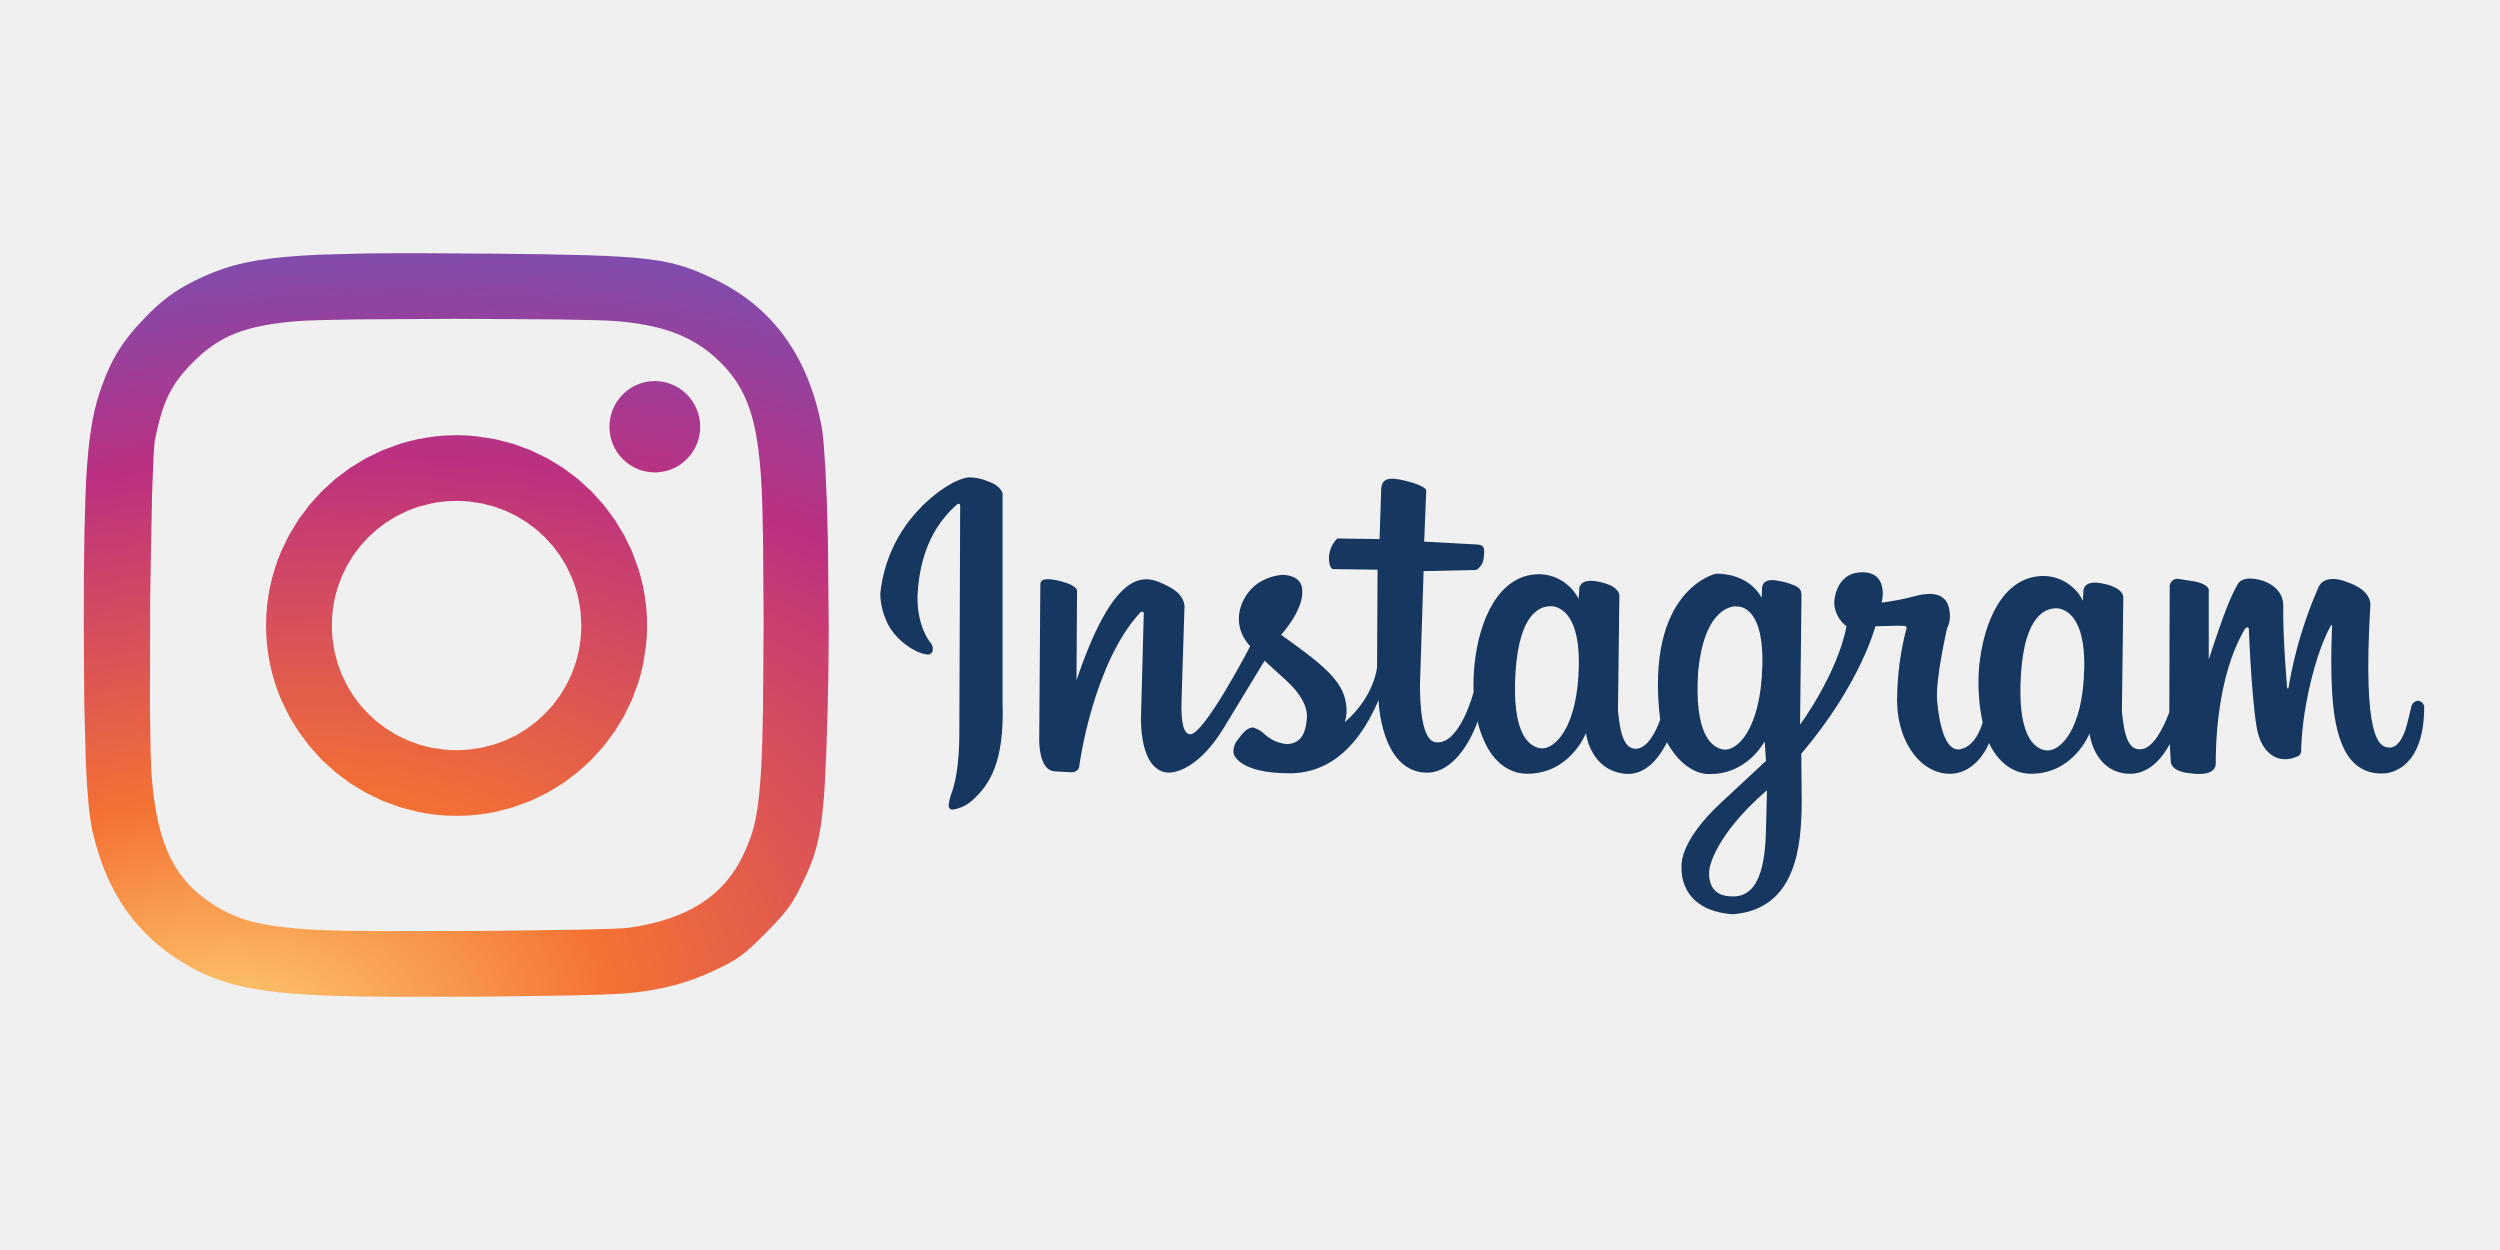
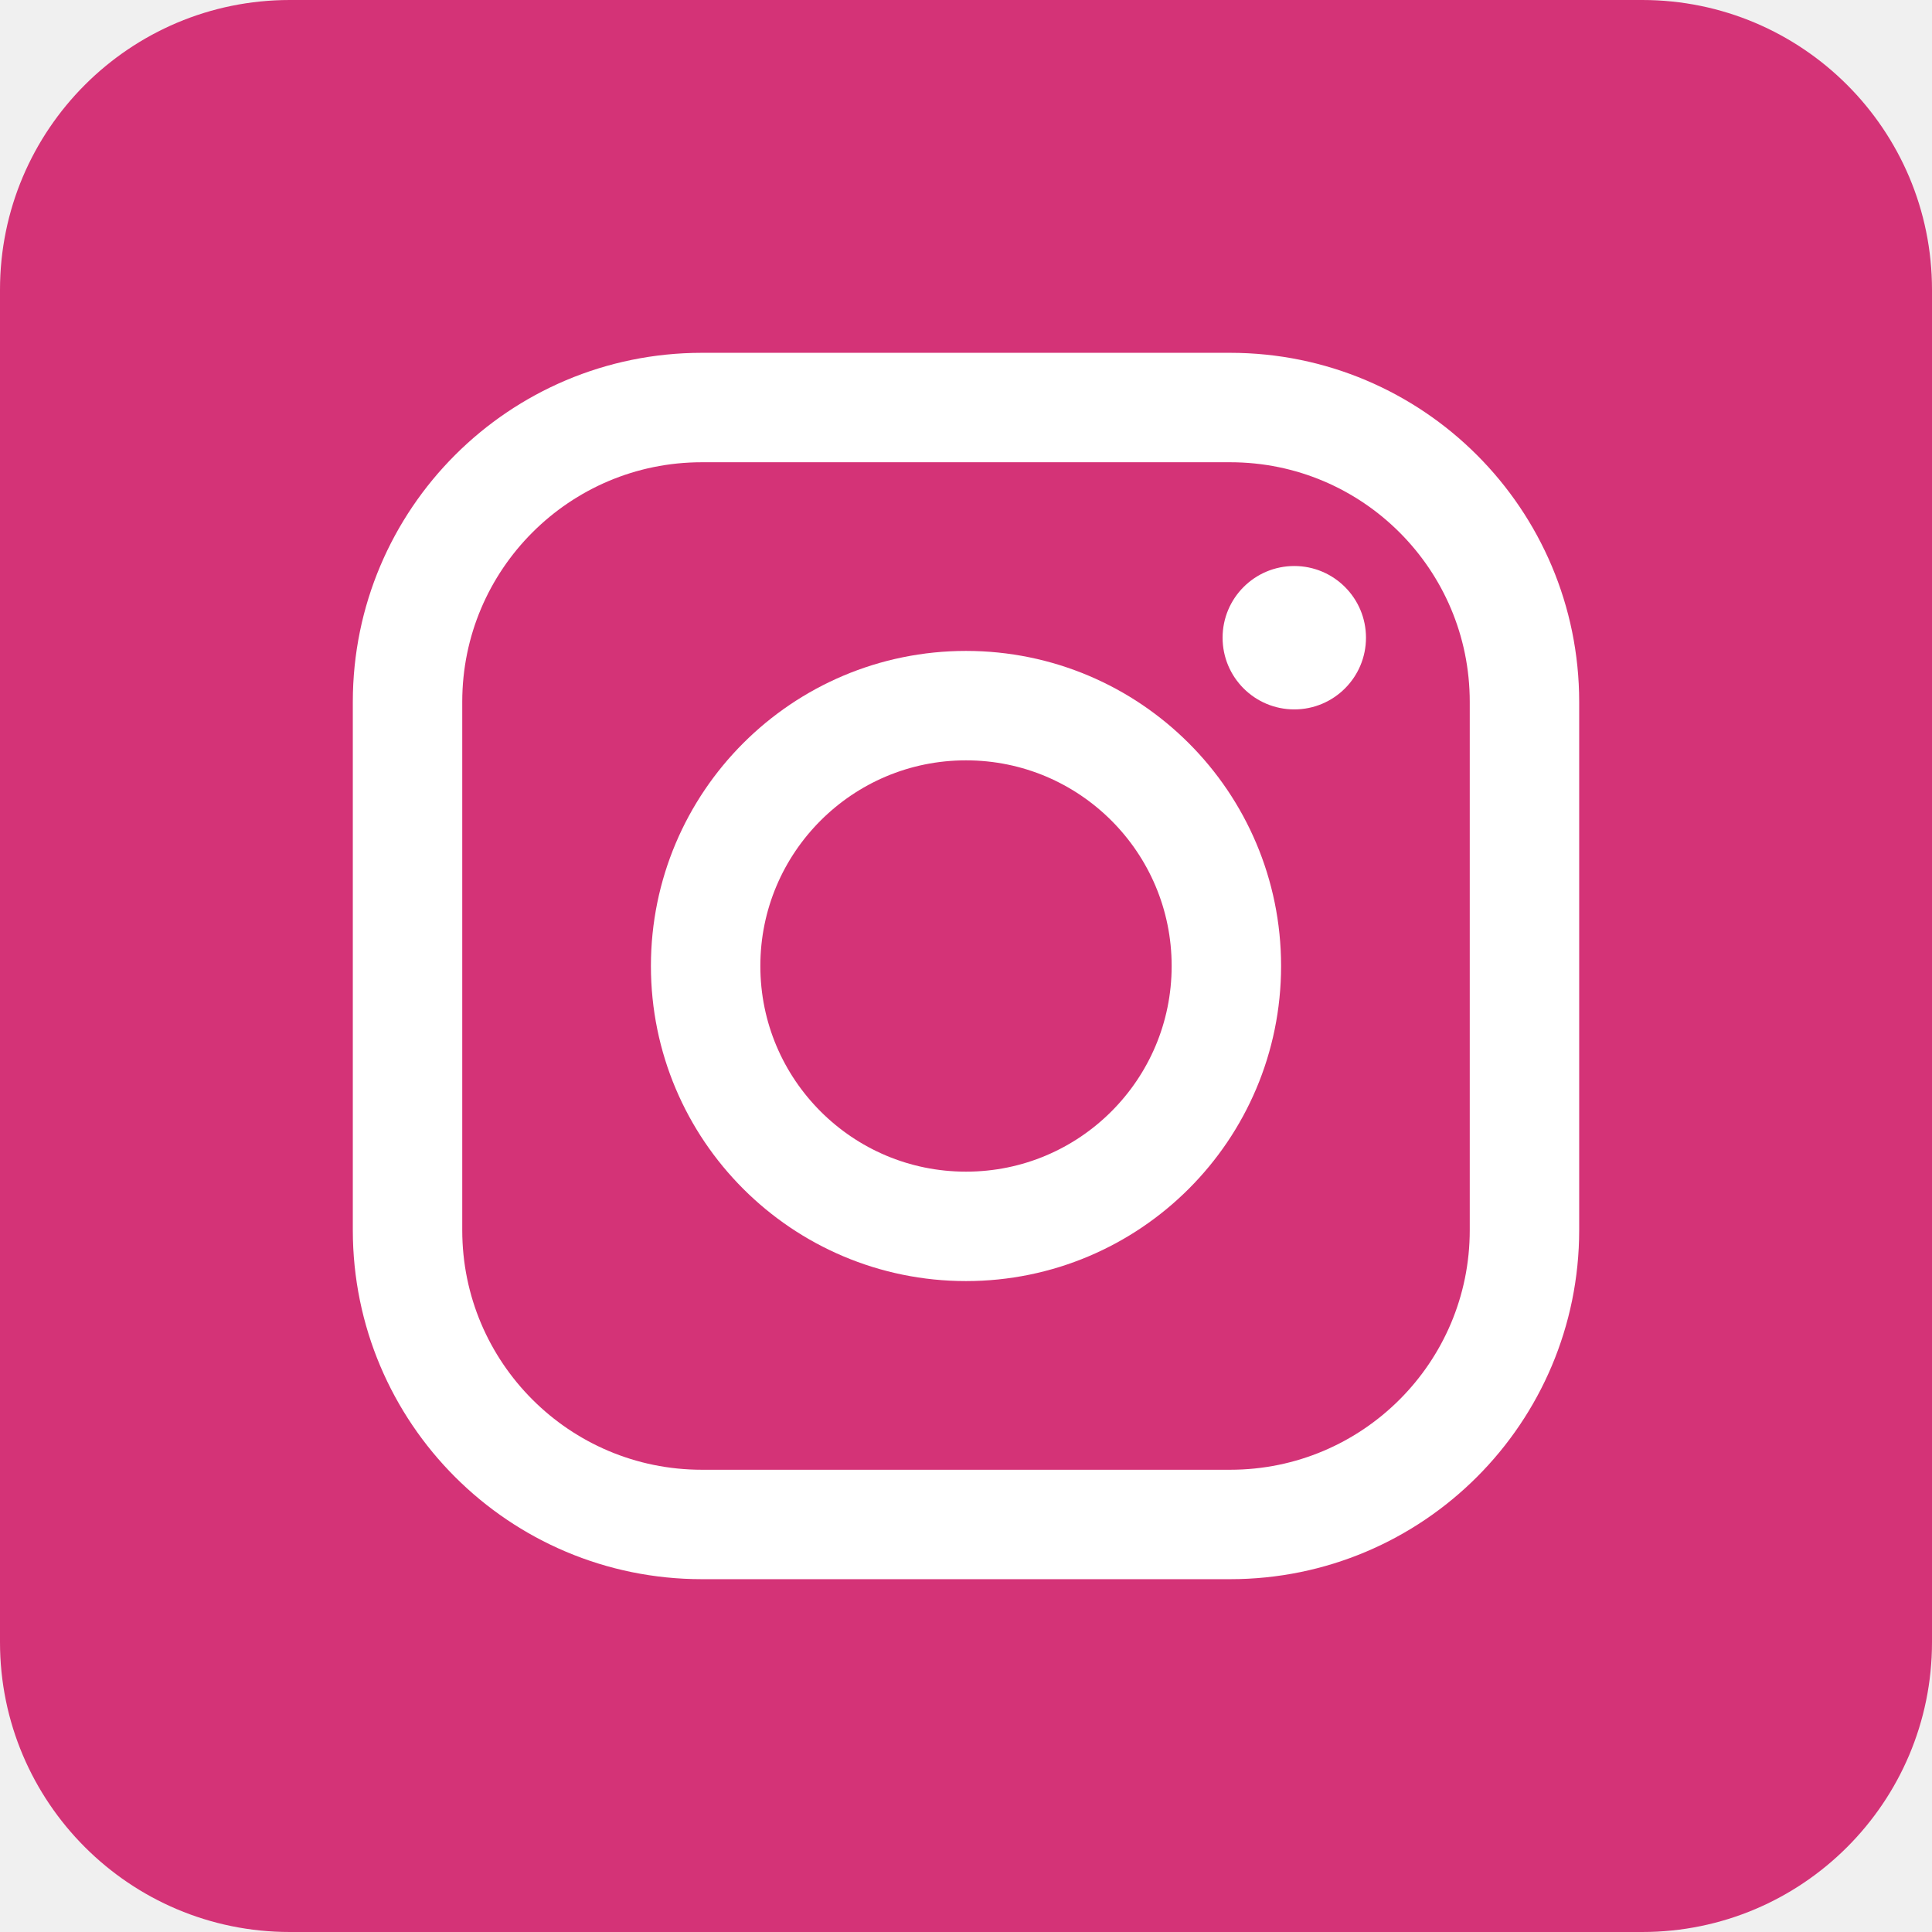
- <svg xmlns="http://www.w3.org/2000/svg" xmlns:xlink="http://www.w3.org/1999/xlink" width="120" height="60">
-   <defs>
-     <radialGradient xlink:href="#B" id="A" cx="673.845" cy="1118.777" fx="673.845" fy="1118.777" r="646.025" gradientTransform="matrix(1.007089,-0.1690894,0.1028253,0.6112661,-712.3438,-507.7183)" />
-     <linearGradient id="B" gradientUnits="userSpaceOnUse">
-       <stop offset="0" stop-color="#fed576" />
-       <stop offset=".263" stop-color="#f47133" />
-       <stop offset=".609" stop-color="#bc3081" />
-       <stop offset="1" stop-color="#4c63d2" />
-     </linearGradient>
-     <radialGradient xlink:href="#B" id="C" gradientTransform="matrix(1.007089,-0.1690894,0.1028253,0.6112661,-712.3438,-507.7183)" cx="673.845" cy="1118.777" fx="673.845" fy="1118.777" r="646.025" />
-   </defs>
-   <path d="M44.22 24.33c1.4-1.374 2.268-1.416 2.268-1.416a2.28 2.28 0 0 1 .936.192c.663.23.7.592.7.592v10.07c.086 2.816-.616 3.897-1.454 4.65a1.777 1.777 0 0 1-.909.438.181.181 0 0 1-.225-.172 2.04 2.04 0 0 1 .124-.569c.423-1.087.388-2.955.388-2.955l.04-10.84s.033-.2-.136-.118c-1.652 1.42-1.86 3.426-1.913 4.398-.027 1.457.592 2.21.592 2.21a.447.447 0 0 1 .142.349.237.237 0 0 1-.258.258c-.622-.06-1.614-.76-1.966-1.61a3.358 3.358 0 0 1-.296-1.303 6.859 6.859 0 0 1 1.975-4.173zm72.14 9.613c0 3.234-1.96 3.183-1.96 3.183-1.866.065-2.342-1.904-2.458-3.906-.09-1.507 0-3.183 0-3.183s0-.077-.065 0c-.625 1.13-1.048 2.85-1.256 4.178a14.656 14.656 0 0 0-.166 1.777.296.296 0 0 1-.127.296c-1.013.465-1.664-.195-1.895-.933-.296-.7-.486-4.904-.486-5.123s-.175-.068-.175-.068c-1.404 2.33-1.416 5.784-1.416 6.477s-1.185.48-1.185.48c-1.013-.077-.974-.57-.974-.57l-.047-.835c-.352.65-1.004 1.48-2.01 1.424-1.522-.098-1.815-1.673-1.84-1.94 0 0-.758 1.96-2.84 1.94-1.416-.024-1.984-1.48-1.984-1.48s-.57 1.53-1.96 1.48-2.54-1.66-2.452-3.746a13.655 13.655 0 0 1 .421-3.13s.113-.2-.077-.222-1.392.02-1.392.02-.68 2.727-3.554 6.118l.02 2.24c0 2.23-.278 5.22-3.3 5.464-2.612-.178-2.464-2.19-2.464-2.19-.062-.592.31-1.682 1.87-3.145l2.18-2.026-.062-.936c-.998 1.65-2.523 1.558-2.523 1.558s-1.185.24-2.17-1.513c-.296.592-.954 1.626-2.037 1.507-1.522-.17-1.824-1.685-1.848-1.955 0 0-.76 1.978-2.855 1.955-1.42-.024-1.993-1.495-1.993-1.495a4.715 4.715 0 0 1-.358-1.019l-.062.184c-.323.826-1.12 2.262-2.345 2.28-2.25 0-2.345-3.488-2.345-3.488-.657 1.56-1.928 3.53-4.297 3.518s-2.665-.868-2.665-.992a.871.871 0 0 1 .231-.652c.272-.394.5-.557.7-.557a1.294 1.294 0 0 1 .53.296 1.842 1.842 0 0 0 1.099.503c.746-.027.91-.625.962-1.235s-.38-1.262-.977-1.806l-1.054-.962-1.978 3.258c-1.152 1.875-2.295 2.165-2.736 2.106-.6-.083-1.185-.705-1.22-2.526l.136-5.09c0-.163-.148-.083-.148-.083-2.277 2.416-2.96 7.386-2.96 7.483a.406.406 0 0 1-.406.204c-.204 0 .068 0-.746-.04s-.758-1.567-.758-1.567l.053-7.403c0-.246.243-.352 1.016-.148s.746.444.746.444l-.027 4.3c1.993-5.878 3.497-4.957 4.407-4.507s.773 1.096.773 1.096l-.136 4.37c-.04 1.14.12 1.587.38 1.63.646.154 2.914-4.223 2.914-4.223-1.004-1.087-.456-2.414.326-2.988a2.508 2.508 0 0 1 1.185-.435s1.016-.053.99.803c.027.936-1.016 2.073-1.016 2.073 2.02 1.44 2.96 2.2 3.118 3.314a2.032 2.032 0 0 1-.059.88c1.436-1.25 1.546-2.647 1.546-2.647l.024-4.673-2.13-.027s-.163 0-.2-.41a1.359 1.359 0 0 1 .394-1.06l2.032.027.08-2.443c.068-.49.38-.557 1.273-.326s.888.435.888.435l-.1 2.458 2.535.136c.3.027.394.1.326.6a.743.743 0 0 1-.367.625l-2.52.053-.175 5.42c0 .84.04 2.825.826 2.8 1.1.053 1.747-2.405 1.747-2.405v-.02a9.924 9.924 0 0 1 .05-1.359c.207-1.975 1.1-4.288 3.11-4.288a2.159 2.159 0 0 1 1.88 1.185l.033-.444s-.044-.536.805-.403 1.14.468 1.12.737l-.068 5.473c.113 1.185.317 1.878.918 1.83.518-.077.888-.785 1.108-1.386-.752-6.254 2.665-7.013 2.665-7.013s1.516-.1 2.206 1.152l.02-.42s-.068-.554.734-.4a3.554 3.554 0 0 1 .69.178c.355.133.468.222.468.554l-.068 6.177s1.777-2.393 2.23-4.72a1.481 1.481 0 0 1-.592-1.131c.044-.666.38-1.463 1.36-1.463s1.06.868.915 1.46c0 0 .823-.1 1.537-.296s1.67-.296 1.738.82a1.27 1.27 0 0 1-.133.711s-.566 2.47-.477 3.468.355 2.505 1.137 2.328 1.048-1.285 1.048-1.285a9.023 9.023 0 0 1-.157-2.772c.207-1.96 1.084-4.255 3.098-4.255a2.15 2.15 0 0 1 1.872 1.185l.024-.444s-.044-.533.803-.4 1.137.465 1.113.73l-.068 5.43c.113 1.185.314 1.866.912 1.818s1.063-.992 1.365-1.777v-.296l.018-5.766a.388.388 0 0 1 .346-.349l.693.107c.97.145.835.515.835.515v3.258c.72-2.212 1.066-3.056 1.392-3.62.278-.48 1.185-.166 1.185-.166s.99.264 1 1.185c-.03 1.504.184 3.953.184 3.953s.038.05.056.033a.098.098 0 0 0 .015-.053 20.271 20.271 0 0 1 1.451-4.839c.358-.672 1.395-.195 1.395-.195 1.244.426 1.075 1.164 1.075 1.164-.367 6.323.415 6.722.877 6.764s.705-.557.805-.84.23-.906.296-1.152a.37.37 0 0 1 .32-.258.352.352 0 0 1 .296.296zm-41.97-4.845c-.435.018-1.46.296-1.644 3.15s.572 3.586 1.208 3.67 1.777-.94 1.83-3.97-1.395-2.85-1.395-2.85zm8.93 0c-.444.018-1.558.406-1.81 3.163-.187 2.884.592 3.63 1.226 3.717s1.777-.95 1.857-4.022-1.273-2.843-1.273-2.843zm1.48 8.846c-2.523 2.18-2.742 3.737-2.742 3.737s-.25 1.276.965 1.34c1.46.148 1.706-1.626 1.744-3.178l.047-1.883zm13.85-8.745c-.435.018-1.46.296-1.644 3.15s.572 3.586 1.208 3.67 1.777-.94 1.83-3.97-1.395-2.85-1.395-2.85z" fill="#16375f" />
-   <g transform="matrix(.114556 0 0 .114556 .402435 43.32145)">
-     <path d="M187.796-195.814c-2.745 0-5.46.14-8.135.414s-5.313.68-7.906 1.213-5.14 1.193-7.636 1.972l-7.326 2.69-6.975 3.368-6.582 4.005-6.15 4.6-5.675 5.155-5.16 5.67-4.605 6.143-4.01 6.576-3.37 6.967c-1.013 2.383-1.914 4.826-2.694 7.32s-1.44 5.04-1.974 7.63-.94 5.225-1.215 7.898-.413 5.385-.413 8.127.14 5.454.413 8.127a78.99 78.99 0 0 0 1.215 7.899c.534 2.6 1.194 5.136 1.974 7.63s1.68 4.936 2.694 7.32l3.37 6.967 4.01 6.575 4.605 6.144 5.16 5.67 5.675 5.155 6.15 4.6 6.582 4.005 6.975 3.368 7.326 2.69 7.636 1.972a79.21 79.21 0 0 0 7.906 1.214 80.02 80.02 0 0 0 8.135.413c2.745 0 5.46-.14 8.134-.413a79.21 79.21 0 0 0 7.906-1.214l7.637-1.972 7.326-2.69 6.974-3.368 6.583-4.005 6.15-4.6 5.676-5.155 5.16-5.67 4.605-6.144 4.01-6.575 3.37-6.967 2.694-7.32c.78-2.494 1.44-5.04 1.974-7.63l1.215-7.9c.274-2.673.414-5.385.414-8.127s-.14-5.454-.414-8.127a78.97 78.97 0 0 0-1.215-7.898c-.534-2.6-1.194-5.135-1.974-7.63l-2.694-7.32-3.37-6.967-4.01-6.576-4.605-6.143-5.16-5.67-5.676-5.155-6.15-4.6-6.583-4.005-6.974-3.368-7.326-2.69-7.637-1.972-7.906-1.213a80 80 0 0 0-8.134-.414zm0 27.526c1.815 0 3.606.09 5.37.268l5.2.787 5.023 1.28 4.81 1.747 4.573 2.19 4.3 2.605 4.02 2.997 3.706 3.362 3.365 3.702 3 4.016 2.608 4.306 2.19 4.57c.658 1.564 1.242 3.167 1.75 4.806s.935 3.314 1.28 5.02.6 3.442.787 5.205l.268 5.366c0 1.813-.09 3.603-.268 5.367s-.44 3.5-.787 5.205-.775 3.38-1.28 5.02l-1.75 4.806-2.19 4.57-2.608 4.305-3 4.017-3.365 3.702-3.706 3.362-4.02 2.997-4.3 2.605-4.573 2.19-4.81 1.747-5.023 1.28-5.2.786a53.78 53.78 0 0 1-5.371.268 53.8 53.8 0 0 1-5.372-.268l-5.2-.786c-1.707-.346-3.383-.774-5.024-1.28l-4.81-1.747-4.573-2.19-4.3-2.605-4.02-2.997-3.706-3.362-3.365-3.702-3-4.017-2.608-4.305-2.19-4.57-1.75-4.806-1.28-5.02-.787-5.205a53.63 53.63 0 0 1-.268-5.367 53.61 53.61 0 0 1 .268-5.366c.177-1.763.44-3.5.787-5.205a52.11 52.11 0 0 1 1.281-5.019l1.75-4.806 2.19-4.57 2.608-4.306 3-4.016 3.365-3.702 3.706-3.362 4.02-2.997 4.3-2.605 4.573-2.19a51.97 51.97 0 0 1 4.811-1.747l5.024-1.28c1.707-.346 3.445-.61 5.2-.787a53.8 53.8 0 0 1 5.372-.268z" fill="url(#C)" />
-     <path d="M270.86-218.5a19.009 19.134 0 0 0-1.898.096 19.009 19.134 0 0 0-1.879.286 19.009 19.134 0 0 0-1.841.473 19.009 19.134 0 0 0-1.785.656 19.009 19.134 0 0 0-1.711.833 19.009 19.134 0 0 0-1.62.999 19.009 19.134 0 0 0-1.513 1.158 19.009 19.134 0 0 0-1.39 1.303 19.009 19.134 0 0 0-1.254 1.437 19.009 19.134 0 0 0-1.105 1.556 19.009 19.134 0 0 0-.945 1.658 19.009 19.134 0 0 0-.777 1.746 19.009 19.134 0 0 0-.599 1.815 19.009 19.134 0 0 0-.416 1.866 19.009 19.134 0 0 0-.229 1.898 19.009 19.134 0 0 0-.048 1.354 19.009 19.134 0 0 0 .095 1.911 19.009 19.134 0 0 0 .284 1.891 19.009 19.134 0 0 0 .47 1.853 19.009 19.134 0 0 0 .652 1.797 19.009 19.134 0 0 0 .827 1.723 19.009 19.134 0 0 0 .993 1.631 19.009 19.134 0 0 0 1.15 1.522 19.009 19.134 0 0 0 1.295 1.4 19.009 19.134 0 0 0 1.428 1.262 19.009 19.134 0 0 0 1.546 1.113 19.009 19.134 0 0 0 1.649.952 19.009 19.134 0 0 0 1.734.782 19.009 19.134 0 0 0 1.803.603 19.009 19.134 0 0 0 1.854.418 19.009 19.134 0 0 0 1.886.231 19.009 19.134 0 0 0 1.345.048 19.009 19.134 0 0 0 1.898-.095 19.009 19.134 0 0 0 1.879-.286 19.009 19.134 0 0 0 1.841-.473 19.009 19.134 0 0 0 1.785-.656 19.009 19.134 0 0 0 1.711-.832 19.009 19.134 0 0 0 1.62-1 19.009 19.134 0 0 0 1.513-1.157 19.009 19.134 0 0 0 1.39-1.304 19.009 19.134 0 0 0 1.254-1.437 19.009 19.134 0 0 0 1.105-1.556 19.009 19.134 0 0 0 .945-1.659 19.009 19.134 0 0 0 .777-1.746 19.009 19.134 0 0 0 .599-1.815 19.009 19.134 0 0 0 .416-1.866 19.009 19.134 0 0 0 .229-1.898 19.009 19.134 0 0 0 .048-1.354 19.009 19.134 0 0 0-.095-1.91 19.009 19.134 0 0 0-.284-1.891 19.009 19.134 0 0 0-.47-1.853 19.009 19.134 0 0 0-.652-1.797 19.009 19.134 0 0 0-.827-1.723 19.009 19.134 0 0 0-.993-1.631 19.009 19.134 0 0 0-1.151-1.523 19.009 19.134 0 0 0-1.294-1.4 19.009 19.134 0 0 0-1.428-1.262 19.009 19.134 0 0 0-1.546-1.112 19.009 19.134 0 0 0-1.649-.952 19.009 19.134 0 0 0-1.734-.782 19.009 19.134 0 0 0-1.803-.603 19.009 19.134 0 0 0-1.854-.419 19.009 19.134 0 0 0-1.886-.23 19.009 19.134 0 0 0-1.345-.048z" fill="url(#C)" />
-     <path d="M172.658-272.08c-8.682-.014-16.43.022-23.39.12l-18.66.5c-5.528.24-10.412.553-14.796.958-2.192.202-4.26.428-6.22.677a136 136 0 0 0-5.579.821c-1.765.3-3.44.624-5.046.976s-3.14.732-4.62 1.14a81.54 81.54 0 0 0-4.305 1.316c-1.394.47-2.754.968-4.097 1.5-2.686 1.064-5.306 2.258-8.004 3.596-2.076 1.03-3.994 2.073-5.816 3.177s-3.548 2.27-5.238 3.54a69.42 69.42 0 0 0-5.027 4.182c-1.682 1.532-3.4 3.217-5.185 5.1-2.243 2.353-4.192 4.547-5.922 6.7-.865 1.076-1.675 2.14-2.438 3.21a62.1 62.1 0 0 0-2.163 3.232c-.68 1.09-1.324 2.2-1.94 3.342a67.2 67.2 0 0 0-1.773 3.538c-1.138 2.444-2.2 5.076-3.26 8.014a91.85 91.85 0 0 0-2.111 6.598c-.633 2.274-1.196 4.653-1.698 7.226s-.94 5.34-1.325 8.4a203.95 203.95 0 0 0-.994 10.089c-.28 3.706-.512 7.784-.702 12.323l-.45 15.092-.242 18.397-.07 22.237.205 32.337.64 24.5.493 9.57.616 7.93a138.68 138.68 0 0 0 .741 6.396c.27 1.888.56 3.54.872 4.97a112.08 112.08 0 0 0 2.244 8.636 97.95 97.95 0 0 0 2.83 8.06c1.042 2.59 2.182 5.088 3.422 7.492s2.58 4.714 4.02 6.933 2.98 4.347 4.624 6.384a75.68 75.68 0 0 0 5.233 5.844c1.847 1.86 3.795 3.63 5.848 5.312a82.35 82.35 0 0 0 6.47 4.79c2.073 1.386 4.124 2.655 6.19 3.82s4.15 2.222 6.292 3.183 4.338 1.826 6.632 2.604 4.684 1.47 7.21 2.084 5.2 1.153 8.03 1.623 5.855.873 9.087 1.22 6.68.634 10.385.874 7.665.432 11.92.586c6.573.238 16.523.377 27.997.43l37.145-.075 35.174-.493 13.374-.376 8.713-.448c1.87-.152 3.7-.332 5.466-.543s3.508-.452 5.204-.726 3.354-.58 4.983-.92a101.43 101.43 0 0 0 4.804-1.123c1.576-.4 3.13-.855 4.668-1.338s3.06-1.005 4.573-1.565a100.05 100.05 0 0 0 4.522-1.801c1.503-.64 3.004-1.324 4.51-2.05 2.313-1.114 4.175-2.043 5.81-2.95a40.27 40.27 0 0 0 4.434-2.824c1.396-1.028 2.784-2.198 4.384-3.672s3.413-3.25 5.658-5.496c1.973-1.972 3.637-3.686 5.072-5.245s2.644-2.962 3.704-4.314a45.89 45.89 0 0 0 2.82-4.002c.847-1.35 1.627-2.752 2.422-4.307 1.196-2.34 2.26-4.507 3.213-6.598a84.1 84.1 0 0 0 2.534-6.148 67.86 67.86 0 0 0 1.951-6.295c.564-2.19 1.05-4.502 1.47-7.038s.775-5.296 1.083-8.378.57-6.488.8-10.315l.61-12.847.524-15.977.374-17.8.144-18.612-.334-36.555-.447-16.373-.61-14.058-.76-10.96c-.276-3.05-.574-5.452-.89-7.076a119.55 119.55 0 0 0-1.172-5.357 110.16 110.16 0 0 0-1.385-5.153 101.93 101.93 0 0 0-1.598-4.947c-.568-1.615-1.17-3.196-1.8-4.743s-1.312-3.058-2.022-4.537-1.454-2.922-2.235-4.332-1.595-2.785-2.446-4.126-1.737-2.648-2.66-3.92a75.09 75.09 0 0 0-2.87-3.715 73.91 73.91 0 0 0-3.082-3.508 73.62 73.62 0 0 0-3.293-3.302c-1.133-1.066-2.3-2.098-3.504-3.096a75.68 75.68 0 0 0-3.716-2.889 78.06 78.06 0 0 0-3.928-2.682 81.34 81.34 0 0 0-4.138-2.476 85.61 85.61 0 0 0-4.35-2.268c-2.442-1.187-4.7-2.24-6.917-3.174a75.03 75.03 0 0 0-6.658-2.467c-2.27-.715-4.633-1.328-7.233-1.857s-5.435-.97-8.644-1.345-6.792-.678-10.89-.93-8.707-.45-13.97-.61l-17.886-.4-22.637-.267-28.988-.178zm15.055 27.502l41.803.238 15.77.304c4.343.122 7.657.265 9.6.43 2.53.213 4.94.48 7.245.8a99.46 99.46 0 0 1 6.6 1.139c2.1.44 4.103.94 6.02 1.504s3.748 1.196 5.505 1.895 3.437 1.468 5.054 2.31a51.47 51.47 0 0 1 4.67 2.755c1.5.995 2.946 2.067 4.35 3.222s2.765 2.393 4.094 3.717c1.403 1.397 2.697 2.82 3.89 4.288a46.9 46.9 0 0 1 3.293 4.579 46.35 46.35 0 0 1 2.742 5.015c.828 1.76 1.572 3.62 2.24 5.597s1.263 4.078 1.79 6.323a97.53 97.53 0 0 1 1.386 7.195c.4 2.56.742 5.29 1.032 8.213s.53 6.04.728 9.375c.158 2.675.296 6.205.413 10.374l.293 14.215.224 34.82-.255 34.787-.306 14.174L315.473-57c-.292 4.827-.6 8.885-.968 12.417-.185 1.766-.385 3.4-.607 4.933a82.37 82.37 0 0 1-.739 4.326 62.61 62.61 0 0 1-.905 3.9 57 57 0 0 1-1.109 3.657 63.83 63.83 0 0 1-1.349 3.596 89.01 89.01 0 0 1-1.625 3.717c-.507 1.095-1.04 2.16-1.604 3.197a51.6 51.6 0 0 1-1.776 3.02c-.62.977-1.27 1.926-1.95 2.845a47.23 47.23 0 0 1-2.126 2.672 46.51 46.51 0 0 1-2.307 2.5c-.8.805-1.63 1.582-2.49 2.332s-1.752 1.47-2.675 2.164-1.878 1.36-2.865 1.998-2.005 1.25-3.056 1.834-2.135 1.142-3.25 1.673a62.94 62.94 0 0 1-3.449 1.514 69.71 69.71 0 0 1-3.65 1.355c-2.5.852-5.137 1.6-7.913 2.245a106.2 106.2 0 0 1-8.752 1.638c-1.13.165-3.727.32-7.447.464l-14.176.394-40.19.522-42.066.066-16.52-.176-10.727-.334-7.91-.556c-2.456-.207-4.74-.437-6.88-.698s-4.133-.552-6.008-.88a80.49 80.49 0 0 1-5.295-1.1 61.05 61.05 0 0 1-4.74-1.358c-1.505-.5-2.944-1.05-4.344-1.655s-2.76-1.268-4.107-1.992-2.68-1.51-4.028-2.367c-1.017-.646-2-1.3-2.946-1.993s-1.86-1.384-2.74-2.108-1.725-1.47-2.54-2.238a46.45 46.45 0 0 1-2.344-2.378c-.75-.818-1.467-1.66-2.155-2.532a45.31 45.31 0 0 1-1.973-2.7 47.01 47.01 0 0 1-1.797-2.88c-.57-.99-1.112-2.014-1.627-3.07a55.36 55.36 0 0 1-1.465-3.277c-.46-1.128-.896-2.292-1.306-3.494-.82-2.405-1.54-4.965-2.166-7.695s-1.16-5.63-1.612-8.72-.816-6.366-1.106-9.848c-.214-2.565-.384-6.56-.514-11.6l-.272-17.925.1-45.695.787-43.664.6-15.384.34-5.085c.118-1.358.24-2.364.365-2.968.412-1.987.827-3.836 1.256-5.567a91.2 91.2 0 0 1 1.337-4.863c.466-1.518.957-2.94 1.482-4.287a47.04 47.04 0 0 1 1.691-3.841c.606-1.22 1.257-2.388 1.964-3.525s1.47-2.24 2.302-3.337 1.728-2.18 2.703-3.278 2.028-2.207 3.17-3.35a68.3 68.3 0 0 1 4.154-3.845 52.29 52.29 0 0 1 4.24-3.249c1.443-1 2.923-1.89 4.464-2.708s3.143-1.557 4.828-2.222 3.455-1.26 5.33-1.8a74.71 74.71 0 0 1 5.97-1.413c2.112-.414 4.355-.775 6.75-1.09s4.943-.587 7.667-.823c1.9-.164 5.174-.31 9.485-.433l15.69-.31 41.738-.255z" fill="url(#A)" />
+ <svg xmlns="http://www.w3.org/2000/svg" height="512" width="512">
+   <rect fill="#d43377" height="512" rx="15%" width="512" />
+   <g fill="none" stroke="#fff" stroke-width="29">
+     <rect height="296" rx="78" width="296" x="108" y="108" />
+     <circle cx="256" cy="256" r="69" />
  </g>
+   <circle cx="343" cy="169" fill="#fff" r="19" />
</svg>
